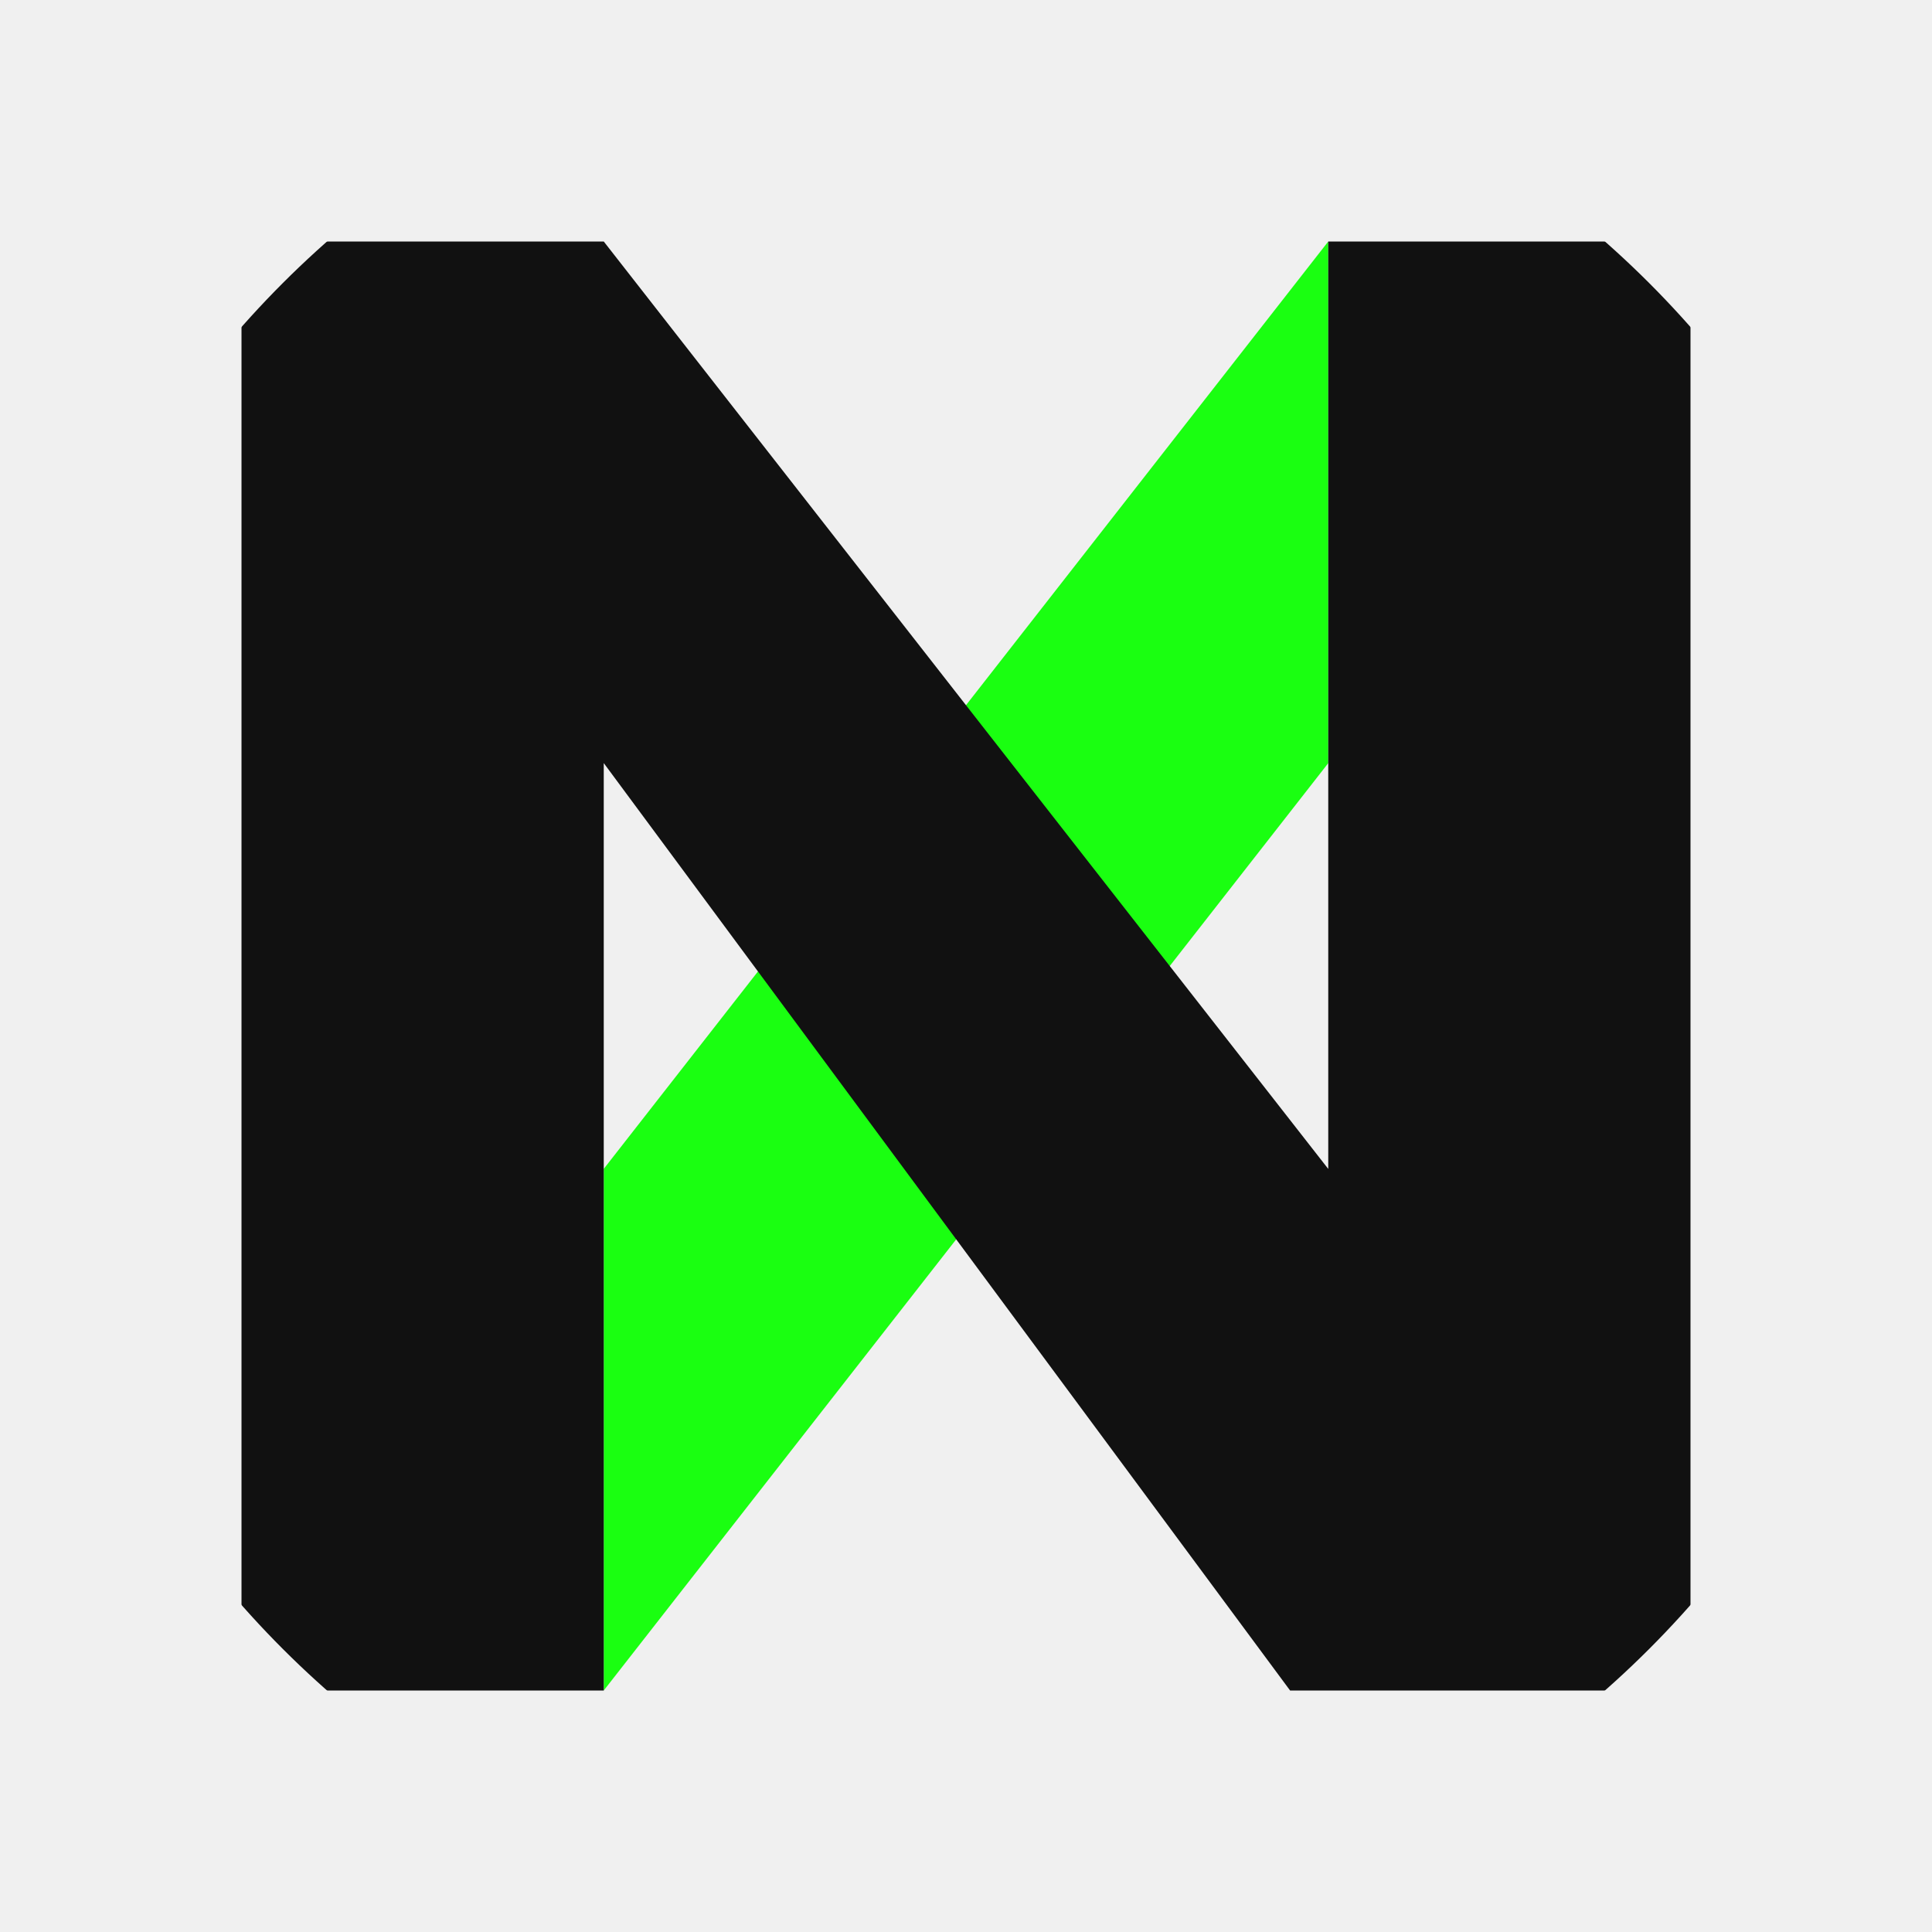
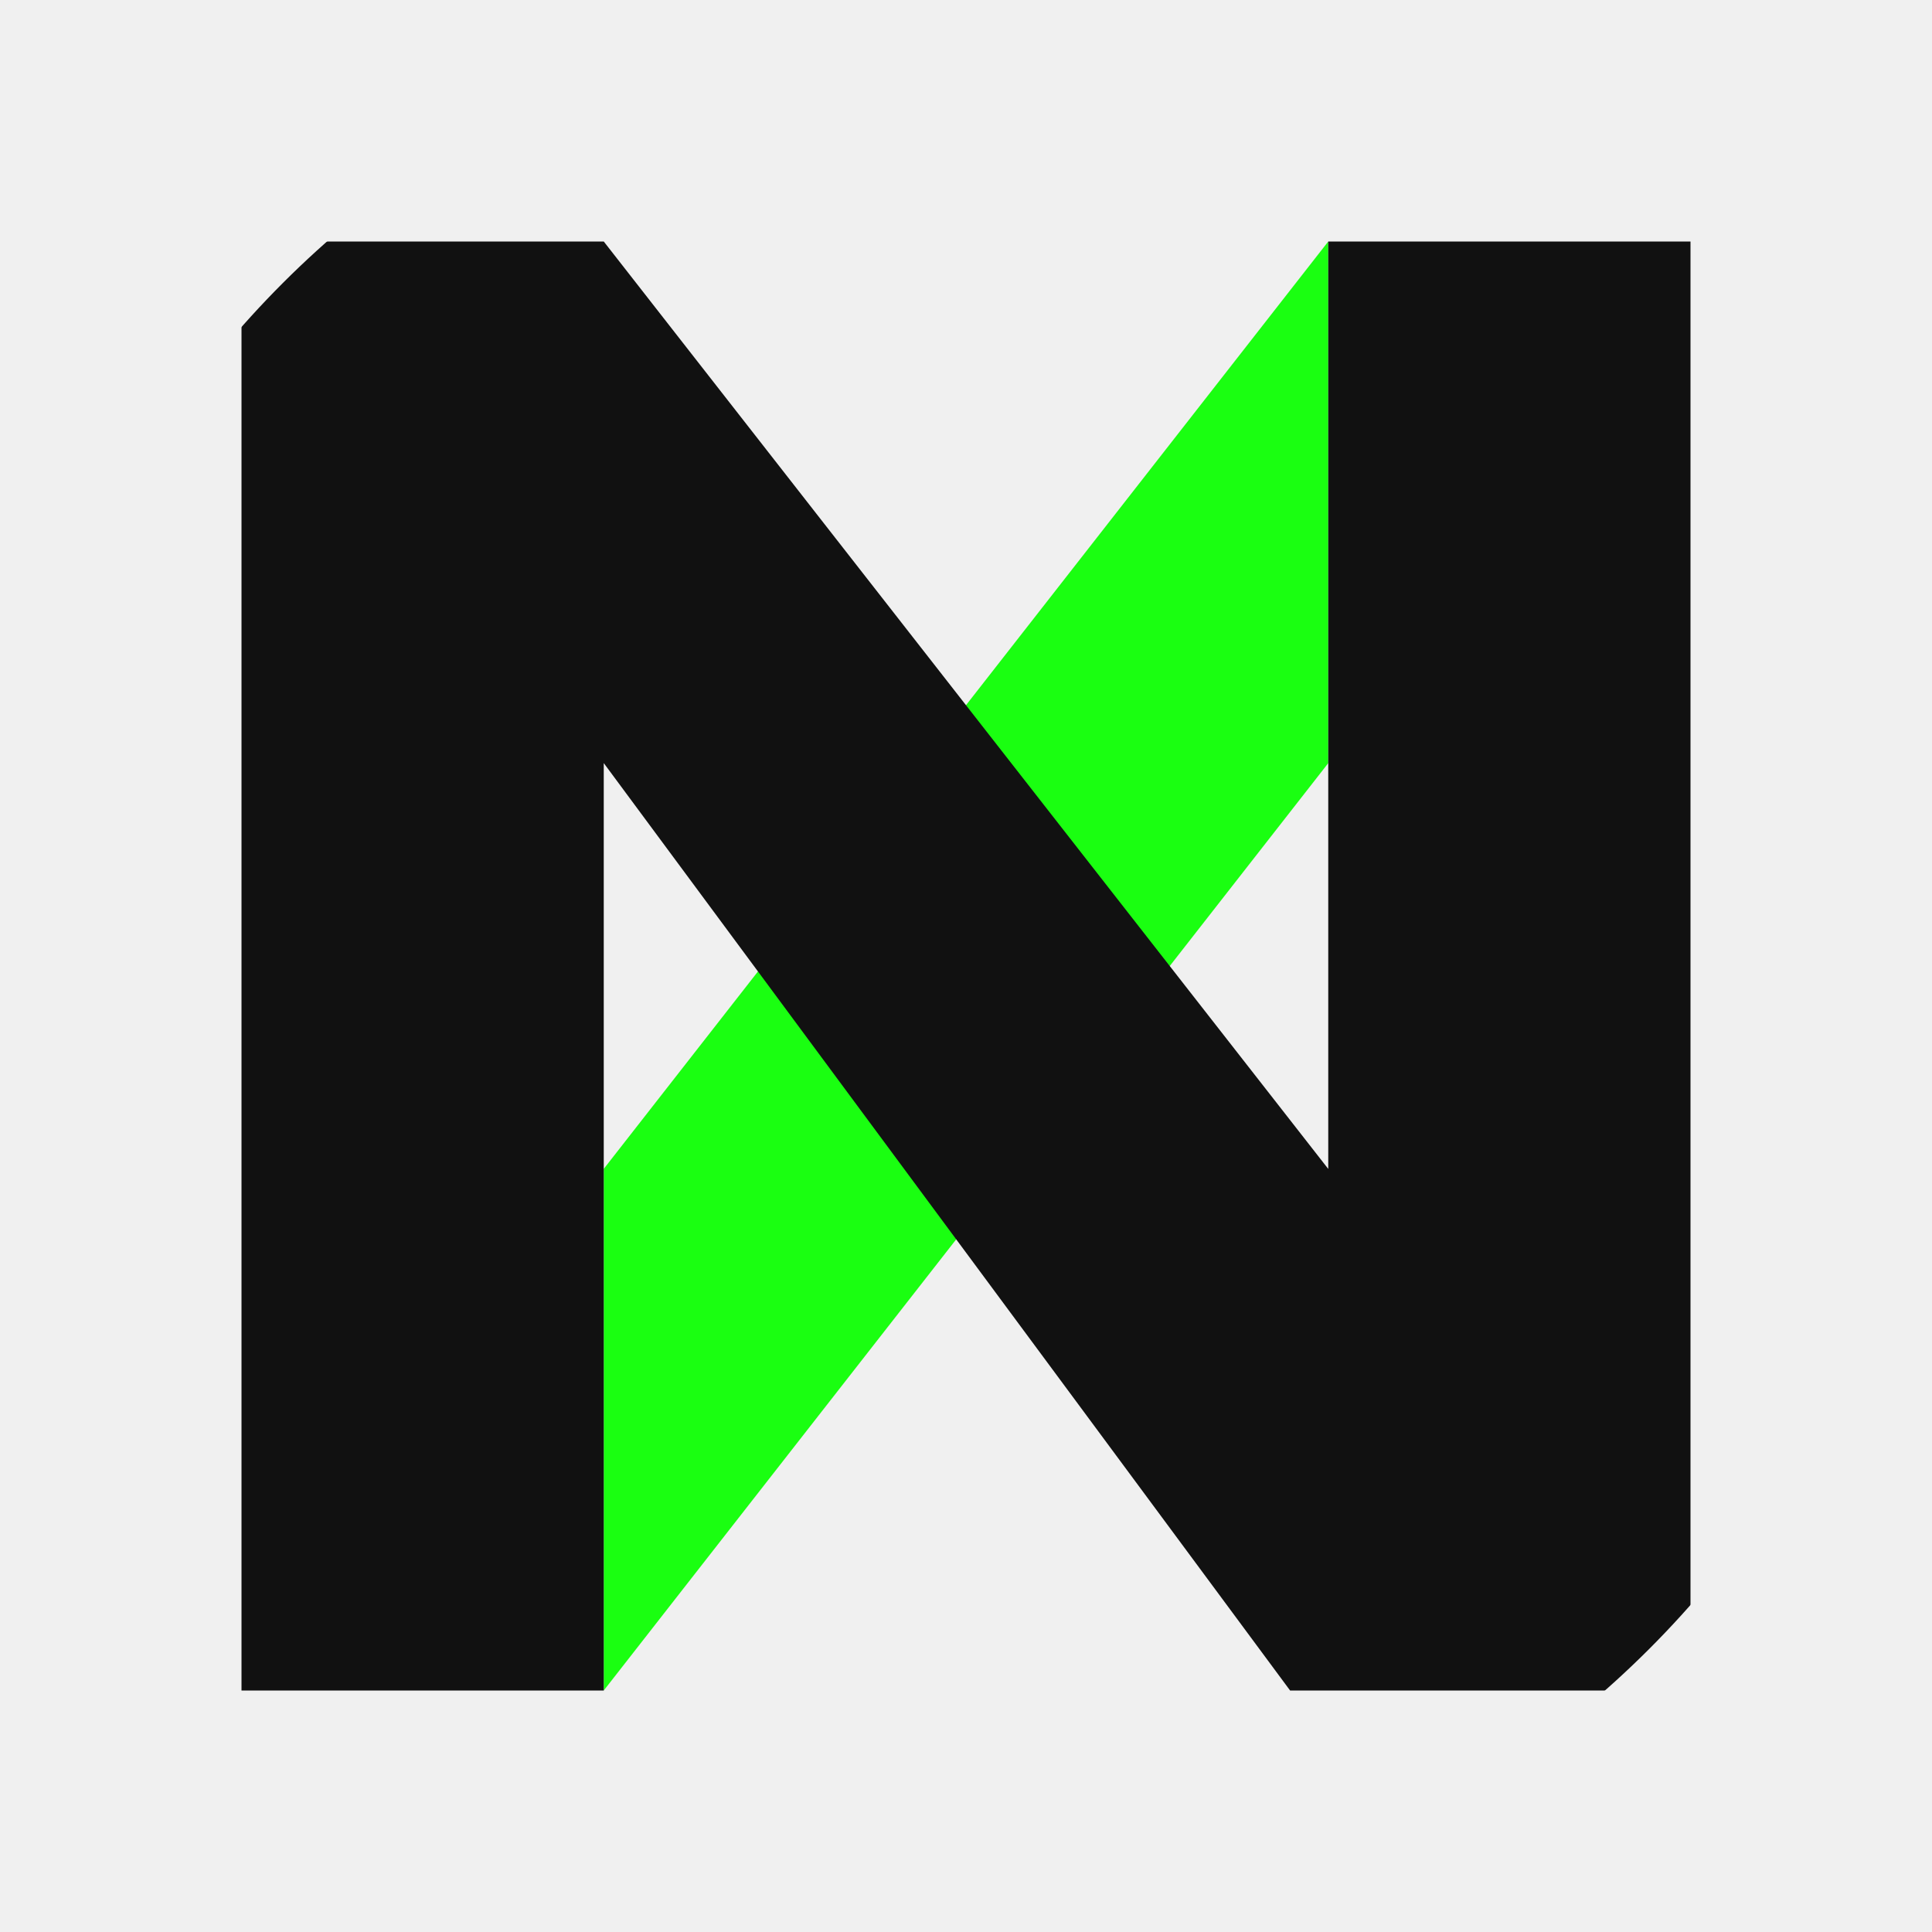
<svg xmlns="http://www.w3.org/2000/svg" width="32" height="32" viewBox="0 0 32 32" fill="none">
-   <mask id="mask0_1261_304" style="mask-type:alpha" maskUnits="userSpaceOnUse" x="0" y="0" width="32" height="32">
-     <rect width="32" height="32" rx="16" fill="white" />
+   <mask id="mask0_1678_120" style="mask-type:alpha" maskUnits="userSpaceOnUse" x="0" y="0" width="32" height="32">
+     <path d="M32 16C32 24.837 24.837 32 16 32C12.443 32 0.006 32 0.006 32C0.006 32 0 21.279 0 16C0 7.163 7.163 0 16 0C20.819 0 32 0.001 32 0.001C32 0.001 32 11.982 32 16Z" fill="black" />
  </mask>
-   <g mask="url(#mask0_1261_304)">
+   <g mask="url(#mask0_1678_120)">
    <path d="M10 28V19.36L22 4V12.64L10 28Z" fill="#1AFF11" />
    <path d="M28 4H22V19.361L10 4H4V28H10V12.639L21.368 28H28V4Z" fill="#111111" />
  </g>
</svg>
